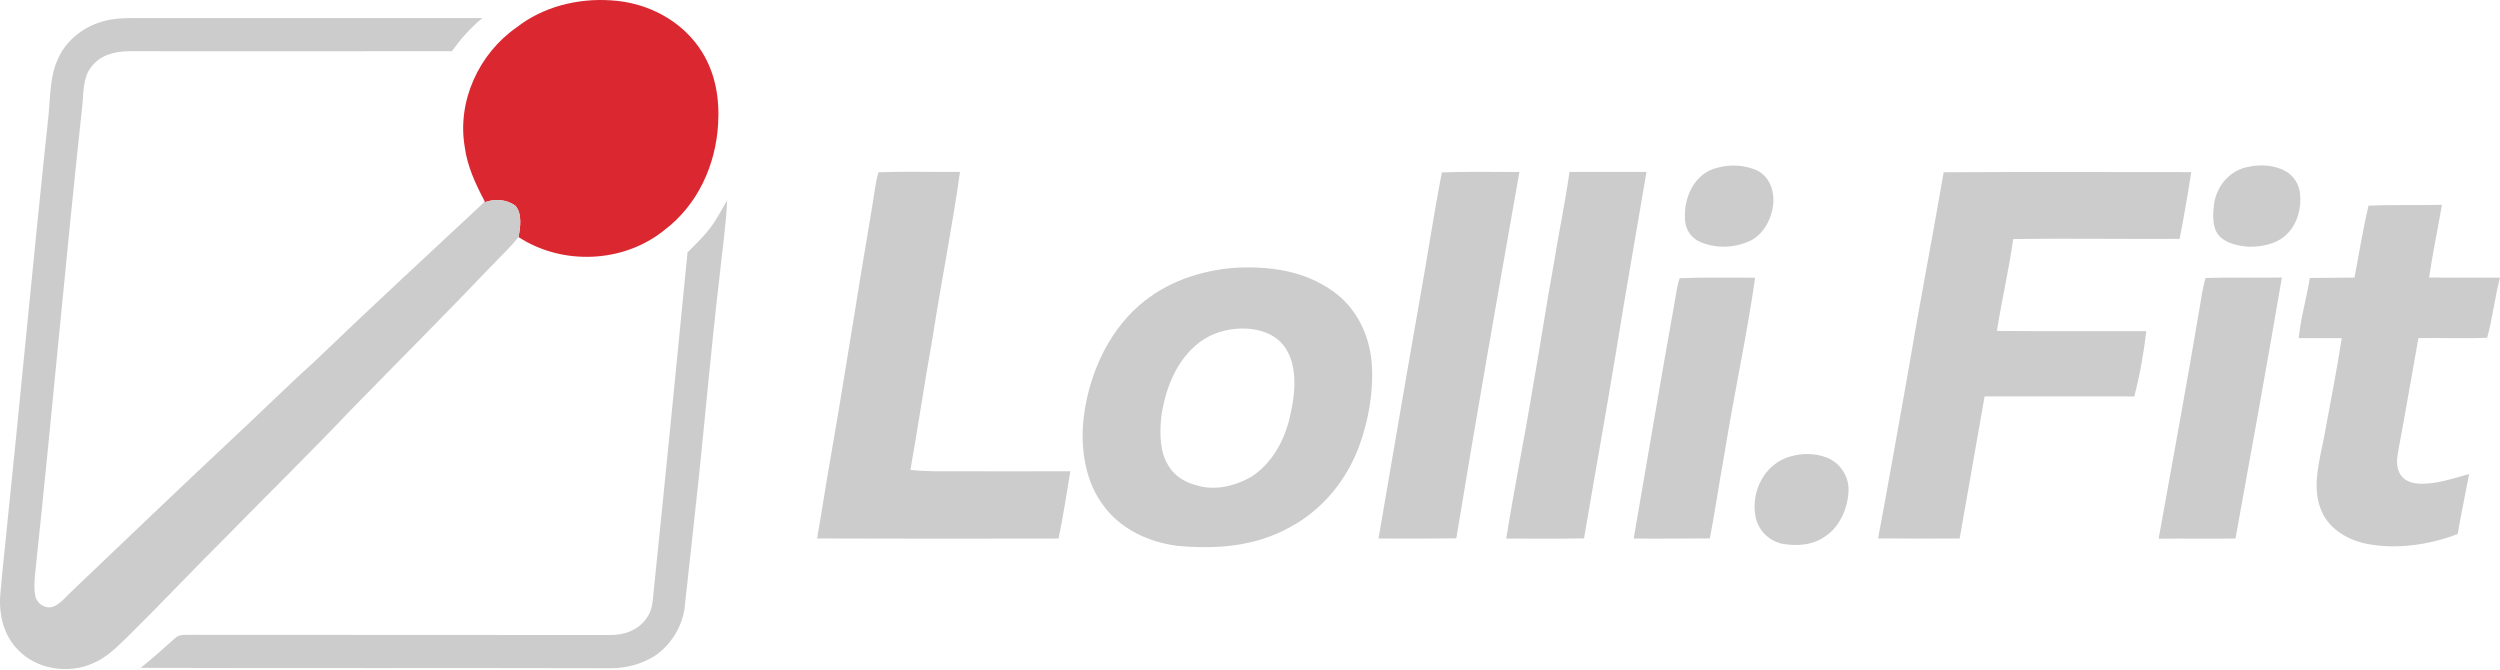
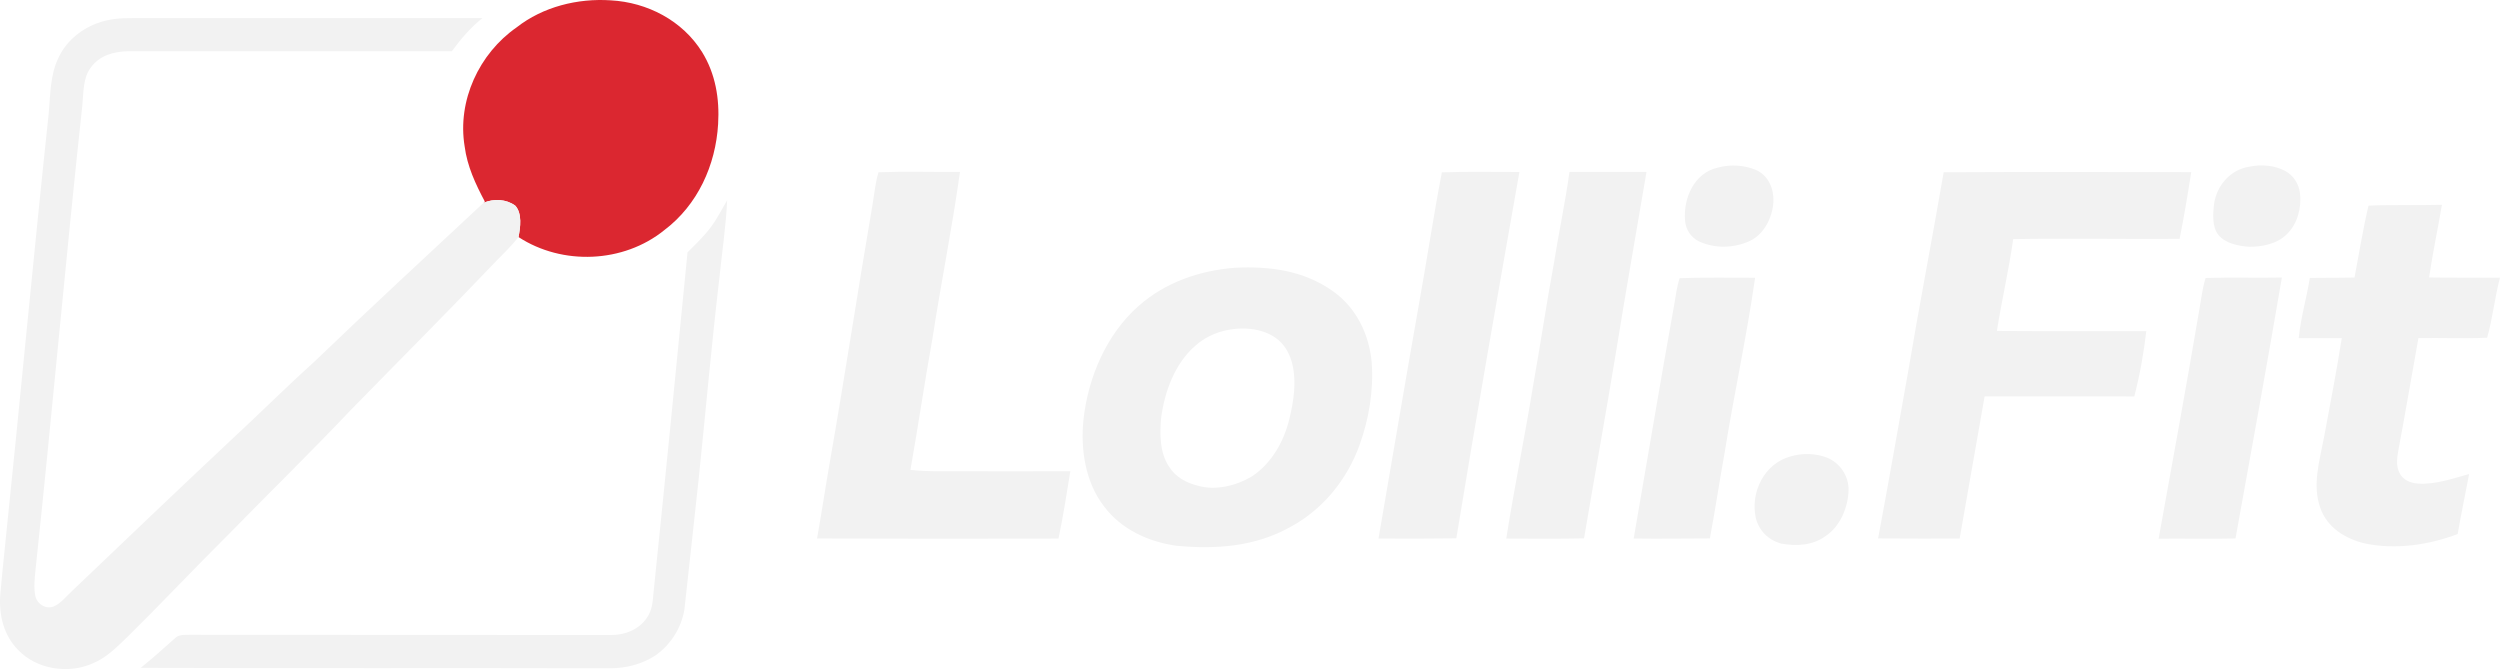
<svg xmlns="http://www.w3.org/2000/svg" version="1.1" viewBox="0 0 901.9 241.377" width="901.9pt" height="241.377pt" id="svg16">
  <defs id="defs16" />
  <path d="m 220.31,0.12 c 13.22,0.72 25.9,7.3 32.98,18.67 4.84,7.85 6.33,16.83 5.78,25.95 -0.87,14.87 -7.39,29.23 -19.45,38.31 -14.72,11.9 -36.76,12.78 -52.56,2.47 0.67,-3.42 1.4,-8.55 -1.19,-11.34 -3.25,-2.38 -7.77,-2.58 -11.42,-1.02 l 0.46,-0.44 c -3.37,-6.37 -6.35,-12.7 -7.29,-19.94 -2.7,-16.46 5.21,-33.49 18.78,-42.92 9.48,-7.43 22,-10.53 33.91,-9.74 z" fill="#db2730" id="path2" />
-   <g id="g16" style="fill:#cccccc">
-     <path d="m 48.31,6.52 c 41.92,0.03 83.83,0.03 125.75,0 -4.31,3.42 -7.8,7.53 -11.04,11.95 -38.9,0.04 -77.81,0.02 -116.72,0.01 -5.17,0.1 -10.28,1.43 -13.47,5.8 -2.93,3.71 -2.64,8.96 -3.1,13.46 -6.06,55.95 -10.97,112.04 -16.94,168.04 -0.29,3.08 -0.7,6.52 0.03,9.55 0.78,2.73 3.79,4.54 6.52,3.47 2.54,-1.06 4.55,-3.62 6.53,-5.48 19.09,-18.22 38.22,-36.5 57.46,-54.55 10.05,-9.29 19.73,-18.96 29.89,-28.11 20.16,-19.4 40.78,-38.42 61.23,-57.5 3.65,-1.56 8.17,-1.36 11.42,1.02 2.59,2.79 1.86,7.92 1.19,11.34 -2.44,3.11 -5.42,5.97 -8.19,8.8 -17.22,18.08 -34.92,35.77 -52.37,53.65 -14.43,15.21 -29.45,29.88 -44.1,44.87 -12.21,12.12 -24,24.67 -36.25,36.75 -4.03,3.86 -7.73,7.77 -13.03,9.87 -8.67,3.72 -19.92,2 -26.54,-4.94 -5.21,-5.22 -7,-12.58 -6.5,-19.78 0.46,-5.64 1.09,-11.26 1.64,-16.88 5.44,-52.29 10.29,-104.8 15.87,-157.12 0.54,-6.34 0.55,-13.65 3.31,-19.47 2.62,-6.01 7.88,-10.51 13.95,-12.81 4.37,-1.69 8.82,-1.98 13.46,-1.94 z" fill="#1f1e1e" id="path3" style="fill:#cccccc" />
-     <path d="m 619.77,60.46 c 4.66,-1.25 9.59,-0.93 14.01,0.98 4.3,2.12 6.17,6.7 6,11.33 -0.32,5.54 -3.21,11.56 -8.38,14.1 -5.82,2.7 -12.69,2.9 -18.55,0.18 -2.86,-1.47 -4.58,-4.07 -4.93,-7.25 -0.77,-8.14 3.18,-17.44 11.85,-19.34 z" fill="#1f1e1e" id="path4" style="fill:#cccccc" />
-     <path d="m 811.54,60.12 c 4.21,-0.88 9.03,-0.5 12.86,1.55 3,1.61 4.92,4.67 5.34,8.01 0.64,5.17 -0.9,11.1 -4.72,14.79 -3.38,3.47 -9.04,4.65 -13.73,4.54 -3.71,-0.25 -8.53,-1.19 -10.98,-4.28 -2.3,-2.84 -1.99,-7.56 -1.59,-10.97 0.89,-6.78 5.92,-12.62 12.82,-13.64 z" fill="#1f1e1e" id="path5" style="fill:#cccccc" />
-     <path d="m 316.93,62.14 c 9.77,-0.35 19.61,-0.03 29.39,-0.12 -2.76,19.91 -6.77,39.64 -9.83,59.51 -2.88,15.96 -5.21,32.01 -8.04,47.98 6.3,0.72 12.54,0.47 18.86,0.51 12.94,0.01 25.88,0.03 38.82,-0.01 -1.31,8.12 -2.58,16.23 -4.26,24.28 -29.04,0.09 -58.07,0.05 -87.11,-0.03 1.65,-9.19 3.01,-18.43 4.62,-27.62 5.36,-30.58 9.99,-61.27 15.23,-91.86 0.75,-4.2 1.09,-8.56 2.32,-12.64 z" fill="#1f1e1e" id="path6" style="fill:#cccccc" />
-     <path d="m 520.17,62.18 c 9.29,-0.34 18.67,-0.09 27.97,-0.13 -7.77,44.02 -15.52,88.05 -22.76,132.16 -9.36,0.14 -18.72,0.11 -28.07,0.07 4.87,-28.19 9.61,-56.39 14.59,-84.56 2.86,-15.8 5.23,-31.8 8.27,-47.54 z" fill="#1f1e1e" id="path7" style="fill:#cccccc" />
-     <path d="m 566.2,62.02 c 9.26,0.08 18.53,-0.05 27.79,0.01 -3.64,21.57 -7.48,43.09 -10.95,64.69 -3.7,22.53 -7.77,44.99 -11.58,67.5 -9.35,0.18 -18.71,0.12 -28.06,0.07 2.91,-18.5 6.71,-36.85 9.71,-55.33 2.61,-14.54 4.74,-29.17 7.43,-43.71 1.75,-11.09 4.13,-22.1 5.66,-33.23 z" fill="#1f1e1e" id="path8" style="fill:#cccccc" />
-     <path d="m 790.51,62.09 c -1.25,8.05 -2.6,16.1 -4.2,24.09 -20.01,0.13 -40.03,-0.24 -60.04,0.08 -1.53,11.11 -4.14,22.06 -5.87,33.13 17.97,0.15 35.93,-0.01 53.9,0.06 -0.92,7.89 -2.33,15.89 -4.34,23.57 -17.99,-0.06 -35.99,0 -53.99,-0.02 -2.99,17.08 -6.01,34.21 -9.01,51.29 -9.8,0.03 -19.61,0 -29.42,-0.05 3.74,-19.85 7.18,-39.76 10.75,-59.64 4.07,-24.2 8.75,-48.27 12.91,-72.46 29.73,-0.16 59.56,-0.06 89.31,-0.05 z" fill="#1f1e1e" id="path9" style="fill:#cccccc" />
-     <path d="m 262.33,72.28 c -0.45,9.5 -1.89,19.04 -2.86,28.51 -2.82,23.95 -4.91,47.96 -7.41,71.94 -1.75,15.68 -3.36,31.36 -5.14,47.04 -1.06,6.75 -5.07,13.05 -10.73,16.86 -4.69,2.97 -10.35,4.45 -15.88,4.45 -56.52,-0.15 -113.04,0.05 -169.56,-0.14 4.21,-3.38 8.2,-6.95 12.22,-10.55 1.56,-1.59 3.28,-1.29 5.33,-1.37 50.67,0.07 101.35,0 152.02,0.07 5.05,0.06 10.25,-1.94 13.09,-6.29 1.95,-2.79 2.05,-5.77 2.36,-9.04 4.21,-40.73 8.26,-81.93 12.26,-122.71 2.97,-2.99 5.9,-5.76 8.44,-9.15 2.22,-2.96 3.93,-6.42 5.86,-9.62 z" fill="#1f1e1e" id="path10" style="fill:#cccccc" />
-     <path d="m 854.47,74.2 c 8.8,-0.41 17.66,-0.07 26.48,-0.31 -1.49,8.75 -3.34,17.44 -4.63,26.21 8.52,0.13 17.05,0.02 25.58,0.06 -1.91,7.15 -2.62,14.58 -4.64,21.68 -8.24,0.37 -16.53,-0.01 -24.79,0.13 -2.46,13.59 -4.73,27.2 -7.29,40.77 -0.45,2.66 -0.82,5.26 0.41,7.77 1.18,2.61 3.99,3.77 6.7,3.94 6.15,0.47 12.58,-1.83 18.47,-3.45 -1.35,7.23 -2.88,14.41 -4.13,21.66 -10.39,3.94 -22.35,5.7 -33.32,3.43 -7.04,-1.61 -13.77,-5.7 -16.23,-12.85 -3.01,-8.3 -0.22,-17.2 1.34,-25.5 2.19,-11.9 4.54,-23.8 6.39,-35.75 -5.17,0.01 -10.35,-0.02 -15.52,-0.01 0.72,-7.41 2.84,-14.39 4,-21.71 5.37,-0.04 10.75,-0.05 16.13,-0.15 1.65,-8.63 3.01,-17.39 5.05,-25.92 z" fill="#1f1e1e" id="path11" style="fill:#cccccc" />
-     <path id="path12" style="fill:#cccccc" d="m 445.46,96.6 c -12.69,1.01 -24.98,5.219 -34.62,13.699 -11.73,10.28 -18.42,26.111 -20,41.421 -1.04,10.59 0.78,22.419 7.49,30.999 6.15,8.28 16.18,12.84 26.21,14.18 14.24,1.33 28.369,0.311 41.049,-6.839 11.65,-6.28 20.3,-16.961 24.82,-29.331 3.44,-9.52 5.19,-19.87 4.44,-29.99 -0.9,-10.11 -5.539,-19.689 -13.919,-25.649 -10.57,-7.51 -22.791,-9.12 -35.471,-8.49 z m 4.09,21.936 c 3.768,0.18 7.59,1.189 10.62,3.334 3.28,2.24 5.311,6.04 6.141,9.85 1.44,6.48 0.339,13.19 -1.181,19.56 -2.05,8.18 -6.43,15.95 -13.6,20.66 -5.58,3.28 -12.89,5.111 -19.26,3.321 -4.26,-1.04 -8.19,-3.131 -10.55,-6.951 -3.39,-5.11 -3.34,-11.72 -2.82,-17.6 1.25,-9.47 4.959,-19.64 12.369,-26.02 4.05,-3.62 9.191,-5.58 14.561,-6.07 1.212,-0.113 2.463,-0.144 3.719,-0.084 z" />
-     <path d="m 605.96,100.36 c 9.04,-0.35 18.16,-0.14 27.22,-0.17 -3.04,21.26 -7.68,42.32 -11.07,63.53 -1.85,10.16 -3.33,20.38 -5.26,30.52 -9.16,0.01 -18.33,0.17 -27.48,0.03 4.9,-28.17 9.57,-56.37 14.65,-84.51 0.54,-3.1 0.92,-6.43 1.94,-9.4 z" fill="#1f1e1e" id="path13" style="fill:#cccccc" />
-     <path d="m 795.68,100.29 c 9.15,-0.3 18.36,0 27.53,-0.17 -5.35,31.44 -11.05,62.77 -16.73,94.14 -9.25,0.2 -18.48,-0.02 -27.73,0.07 4.97,-27.52 10.01,-55.04 14.68,-82.62 0.66,-3.8 1.13,-7.72 2.25,-11.42 z" fill="#1f1e1e" id="path14" style="fill:#cccccc" />
-     <path d="m 645.96,164.66 c 4.2,-1.26 9.07,-1.18 13.16,0.45 4.68,1.88 7.84,6.59 7.77,11.64 -0.14,6.13 -2.9,12.94 -8.09,16.5 -4.79,3.57 -10.59,3.86 -16.3,2.85 -4.57,-1.32 -7.95,-4.63 -9.09,-9.3 -2,-9.23 3.08,-19.58 12.55,-22.14 z" fill="#1f1e1e" id="path16" style="fill:#cccccc" />
-   </g>
+   <path d="m 48.31,6.52 c 41.92,0.03 83.83,0.03 125.75,0 -4.31,3.42 -7.8,7.53 -11.04,11.95 -38.9,0.04 -77.81,0.02 -116.72,0.01 -5.17,0.1 -10.28,1.43 -13.47,5.8 -2.93,3.71 -2.64,8.96 -3.1,13.46 -6.06,55.95 -10.97,112.04 -16.94,168.04 -0.29,3.08 -0.7,6.52 0.03,9.55 0.78,2.73 3.79,4.54 6.52,3.47 2.54,-1.06 4.55,-3.62 6.53,-5.48 19.09,-18.22 38.22,-36.5 57.46,-54.55 10.05,-9.29 19.73,-18.96 29.89,-28.11 20.16,-19.4 40.78,-38.42 61.23,-57.5 3.65,-1.56 8.17,-1.36 11.42,1.02 2.59,2.79 1.86,7.92 1.19,11.34 -2.44,3.11 -5.42,5.97 -8.19,8.8 -17.22,18.08 -34.92,35.77 -52.37,53.65 -14.43,15.21 -29.45,29.88 -44.1,44.87 -12.21,12.12 -24,24.67 -36.25,36.75 -4.03,3.86 -7.73,7.77 -13.03,9.87 -8.67,3.72 -19.92,2 -26.54,-4.94 -5.21,-5.22 -7,-12.58 -6.5,-19.78 0.46,-5.64 1.09,-11.26 1.64,-16.88 5.44,-52.29 10.29,-104.8 15.87,-157.12 0.54,-6.34 0.55,-13.65 3.31,-19.47 2.62,-6.01 7.88,-10.51 13.95,-12.81 4.37,-1.69 8.82,-1.98 13.46,-1.94 z" fill="#1f1e1e" id="path3" style="fill:#f2f2f2" />
+   <path d="m 619.77,60.46 c 4.66,-1.25 9.59,-0.93 14.01,0.98 4.3,2.12 6.17,6.7 6,11.33 -0.32,5.54 -3.21,11.56 -8.38,14.1 -5.82,2.7 -12.69,2.9 -18.55,0.18 -2.86,-1.47 -4.58,-4.07 -4.93,-7.25 -0.77,-8.14 3.18,-17.44 11.85,-19.34 z" fill="#1f1e1e" id="path4" style="fill:#f2f2f2" />
+   <path d="m 811.54,60.12 c 4.21,-0.88 9.03,-0.5 12.86,1.55 3,1.61 4.92,4.67 5.34,8.01 0.64,5.17 -0.9,11.1 -4.72,14.79 -3.38,3.47 -9.04,4.65 -13.73,4.54 -3.71,-0.25 -8.53,-1.19 -10.98,-4.28 -2.3,-2.84 -1.99,-7.56 -1.59,-10.97 0.89,-6.78 5.92,-12.62 12.82,-13.64 z" fill="#1f1e1e" id="path5" style="fill:#f2f2f2" />
+   <path d="m 316.93,62.14 c 9.77,-0.35 19.61,-0.03 29.39,-0.12 -2.76,19.91 -6.77,39.64 -9.83,59.51 -2.88,15.96 -5.21,32.01 -8.04,47.98 6.3,0.72 12.54,0.47 18.86,0.51 12.94,0.01 25.88,0.03 38.82,-0.01 -1.31,8.12 -2.58,16.23 -4.26,24.28 -29.04,0.09 -58.07,0.05 -87.11,-0.03 1.65,-9.19 3.01,-18.43 4.62,-27.62 5.36,-30.58 9.99,-61.27 15.23,-91.86 0.75,-4.2 1.09,-8.56 2.32,-12.64 z" fill="#1f1e1e" id="path6" style="fill:#f2f2f2" />
+   <path d="m 520.17,62.18 c 9.29,-0.34 18.67,-0.09 27.97,-0.13 -7.77,44.02 -15.52,88.05 -22.76,132.16 -9.36,0.14 -18.72,0.11 -28.07,0.07 4.87,-28.19 9.61,-56.39 14.59,-84.56 2.86,-15.8 5.23,-31.8 8.27,-47.54 z" fill="#1f1e1e" id="path7" style="fill:#f2f2f2" />
+   <path d="m 566.2,62.02 c 9.26,0.08 18.53,-0.05 27.79,0.01 -3.64,21.57 -7.48,43.09 -10.95,64.69 -3.7,22.53 -7.77,44.99 -11.58,67.5 -9.35,0.18 -18.71,0.12 -28.06,0.07 2.91,-18.5 6.71,-36.85 9.71,-55.33 2.61,-14.54 4.74,-29.17 7.43,-43.71 1.75,-11.09 4.13,-22.1 5.66,-33.23 z" fill="#1f1e1e" id="path8" style="fill:#f2f2f2" />
+   <path d="m 790.51,62.09 c -1.25,8.05 -2.6,16.1 -4.2,24.09 -20.01,0.13 -40.03,-0.24 -60.04,0.08 -1.53,11.11 -4.14,22.06 -5.87,33.13 17.97,0.15 35.93,-0.01 53.9,0.06 -0.92,7.89 -2.33,15.89 -4.34,23.57 -17.99,-0.06 -35.99,0 -53.99,-0.02 -2.99,17.08 -6.01,34.21 -9.01,51.29 -9.8,0.03 -19.61,0 -29.42,-0.05 3.74,-19.85 7.18,-39.76 10.75,-59.64 4.07,-24.2 8.75,-48.27 12.91,-72.46 29.73,-0.16 59.56,-0.06 89.31,-0.05 z" fill="#1f1e1e" id="path9" style="fill:#f2f2f2" />
+   <path d="m 262.33,72.28 c -0.45,9.5 -1.89,19.04 -2.86,28.51 -2.82,23.95 -4.91,47.96 -7.41,71.94 -1.75,15.68 -3.36,31.36 -5.14,47.04 -1.06,6.75 -5.07,13.05 -10.73,16.86 -4.69,2.97 -10.35,4.45 -15.88,4.45 -56.52,-0.15 -113.04,0.05 -169.56,-0.14 4.21,-3.38 8.2,-6.95 12.22,-10.55 1.56,-1.59 3.28,-1.29 5.33,-1.37 50.67,0.07 101.35,0 152.02,0.07 5.05,0.06 10.25,-1.94 13.09,-6.29 1.95,-2.79 2.05,-5.77 2.36,-9.04 4.21,-40.73 8.26,-81.93 12.26,-122.71 2.97,-2.99 5.9,-5.76 8.44,-9.15 2.22,-2.96 3.93,-6.42 5.86,-9.62 z" fill="#1f1e1e" id="path10" style="fill:#f2f2f2" />
+   <path d="m 854.47,74.2 c 8.8,-0.41 17.66,-0.07 26.48,-0.31 -1.49,8.75 -3.34,17.44 -4.63,26.21 8.52,0.13 17.05,0.02 25.58,0.06 -1.91,7.15 -2.62,14.58 -4.64,21.68 -8.24,0.37 -16.53,-0.01 -24.79,0.13 -2.46,13.59 -4.73,27.2 -7.29,40.77 -0.45,2.66 -0.82,5.26 0.41,7.77 1.18,2.61 3.99,3.77 6.7,3.94 6.15,0.47 12.58,-1.83 18.47,-3.45 -1.35,7.23 -2.88,14.41 -4.13,21.66 -10.39,3.94 -22.35,5.7 -33.32,3.43 -7.04,-1.61 -13.77,-5.7 -16.23,-12.85 -3.01,-8.3 -0.22,-17.2 1.34,-25.5 2.19,-11.9 4.54,-23.8 6.39,-35.75 -5.17,0.01 -10.35,-0.02 -15.52,-0.01 0.72,-7.41 2.84,-14.39 4,-21.71 5.37,-0.04 10.75,-0.05 16.13,-0.15 1.65,-8.63 3.01,-17.39 5.05,-25.92 z" fill="#1f1e1e" id="path11" style="fill:#f2f2f2" />
+   <path id="path12" style="fill:#f2f2f2" d="m 445.46,96.6 c -12.69,1.01 -24.98,5.219 -34.62,13.699 -11.73,10.28 -18.42,26.111 -20,41.421 -1.04,10.59 0.78,22.419 7.49,30.999 6.15,8.28 16.18,12.84 26.21,14.18 14.24,1.33 28.369,0.311 41.049,-6.839 11.65,-6.28 20.3,-16.961 24.82,-29.331 3.44,-9.52 5.19,-19.87 4.44,-29.99 -0.9,-10.11 -5.539,-19.689 -13.919,-25.649 -10.57,-7.51 -22.791,-9.12 -35.471,-8.49 z m 4.09,21.936 c 3.768,0.18 7.59,1.189 10.62,3.334 3.28,2.24 5.311,6.04 6.141,9.85 1.44,6.48 0.339,13.19 -1.181,19.56 -2.05,8.18 -6.43,15.95 -13.6,20.66 -5.58,3.28 -12.89,5.111 -19.26,3.321 -4.26,-1.04 -8.19,-3.131 -10.55,-6.951 -3.39,-5.11 -3.34,-11.72 -2.82,-17.6 1.25,-9.47 4.959,-19.64 12.369,-26.02 4.05,-3.62 9.191,-5.58 14.561,-6.07 1.212,-0.113 2.463,-0.144 3.719,-0.084 z" />
+   <path d="m 605.96,100.36 c 9.04,-0.35 18.16,-0.14 27.22,-0.17 -3.04,21.26 -7.68,42.32 -11.07,63.53 -1.85,10.16 -3.33,20.38 -5.26,30.52 -9.16,0.01 -18.33,0.17 -27.48,0.03 4.9,-28.17 9.57,-56.37 14.65,-84.51 0.54,-3.1 0.92,-6.43 1.94,-9.4 z" fill="#1f1e1e" id="path13" style="fill:#f2f2f2" />
+   <path d="m 795.68,100.29 c 9.15,-0.3 18.36,0 27.53,-0.17 -5.35,31.44 -11.05,62.77 -16.73,94.14 -9.25,0.2 -18.48,-0.02 -27.73,0.07 4.97,-27.52 10.01,-55.04 14.68,-82.62 0.66,-3.8 1.13,-7.72 2.25,-11.42 z" fill="#1f1e1e" id="path14" style="fill:#f2f2f2" />
+   <path d="m 645.96,164.66 c 4.2,-1.26 9.07,-1.18 13.16,0.45 4.68,1.88 7.84,6.59 7.77,11.64 -0.14,6.13 -2.9,12.94 -8.09,16.5 -4.79,3.57 -10.59,3.86 -16.3,2.85 -4.57,-1.32 -7.95,-4.63 -9.09,-9.3 -2,-9.23 3.08,-19.58 12.55,-22.14 z" fill="#1f1e1e" id="path16" style="fill:#f2f2f2" />
</svg>
